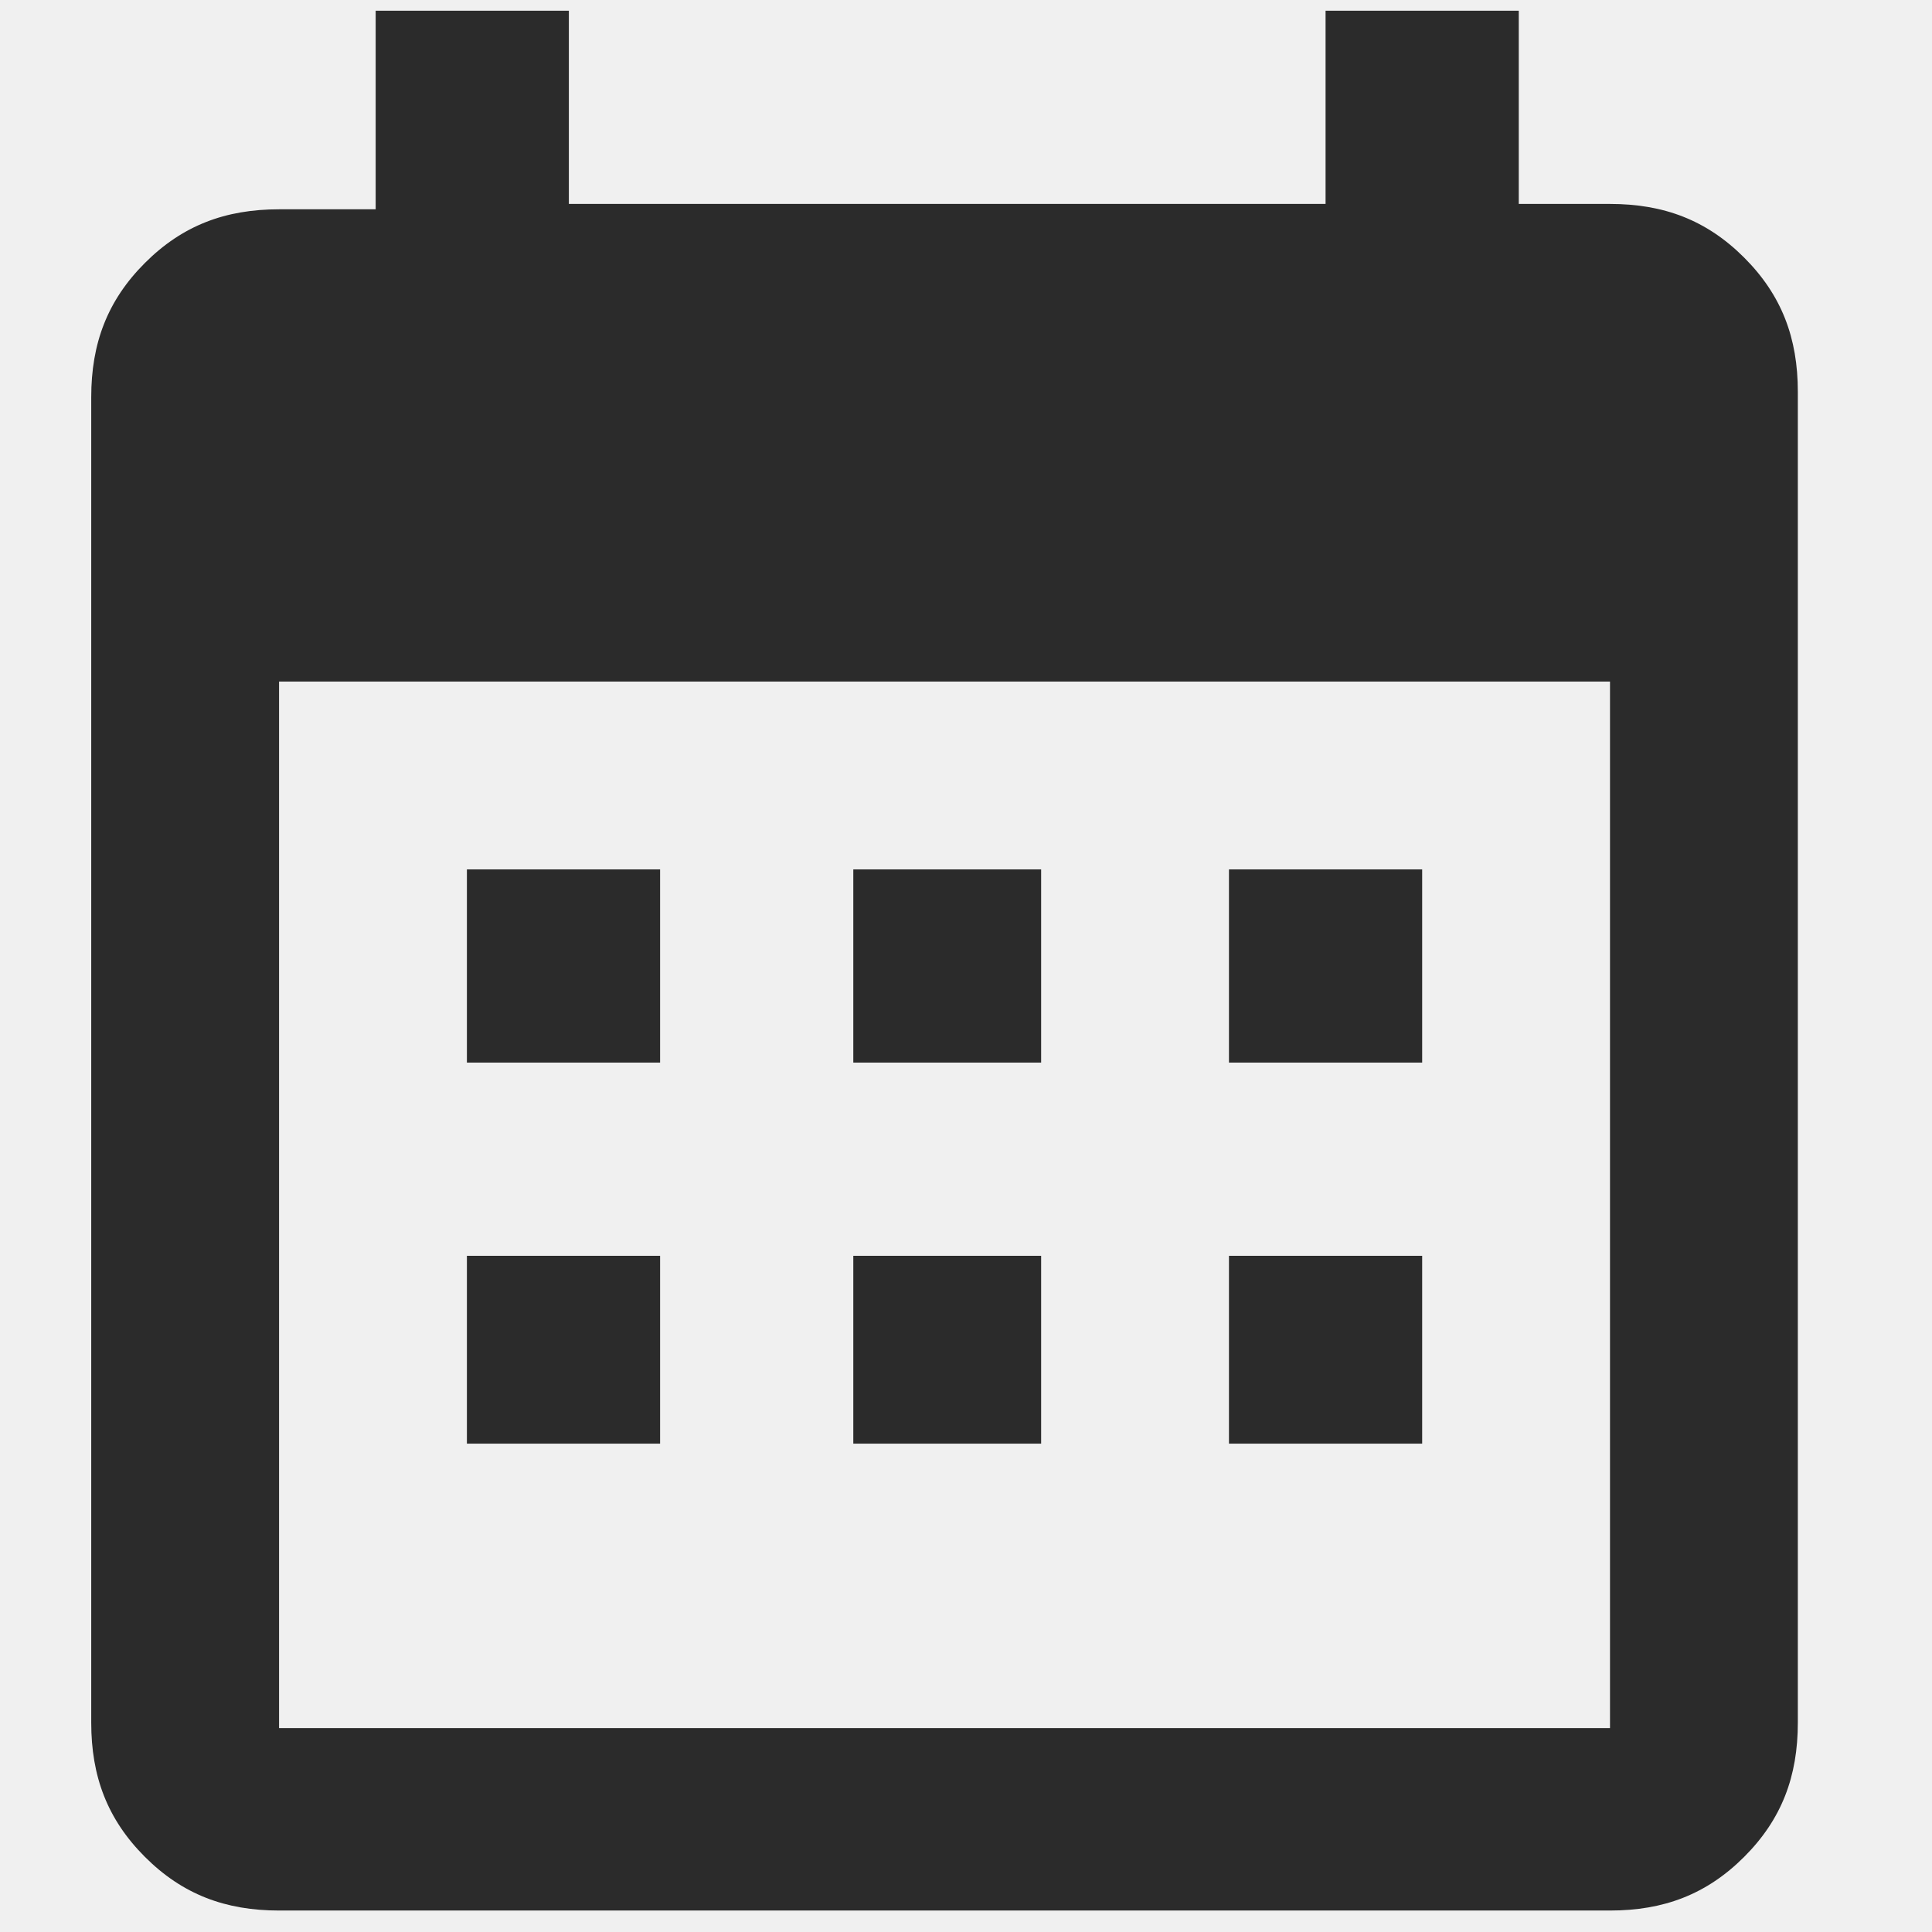
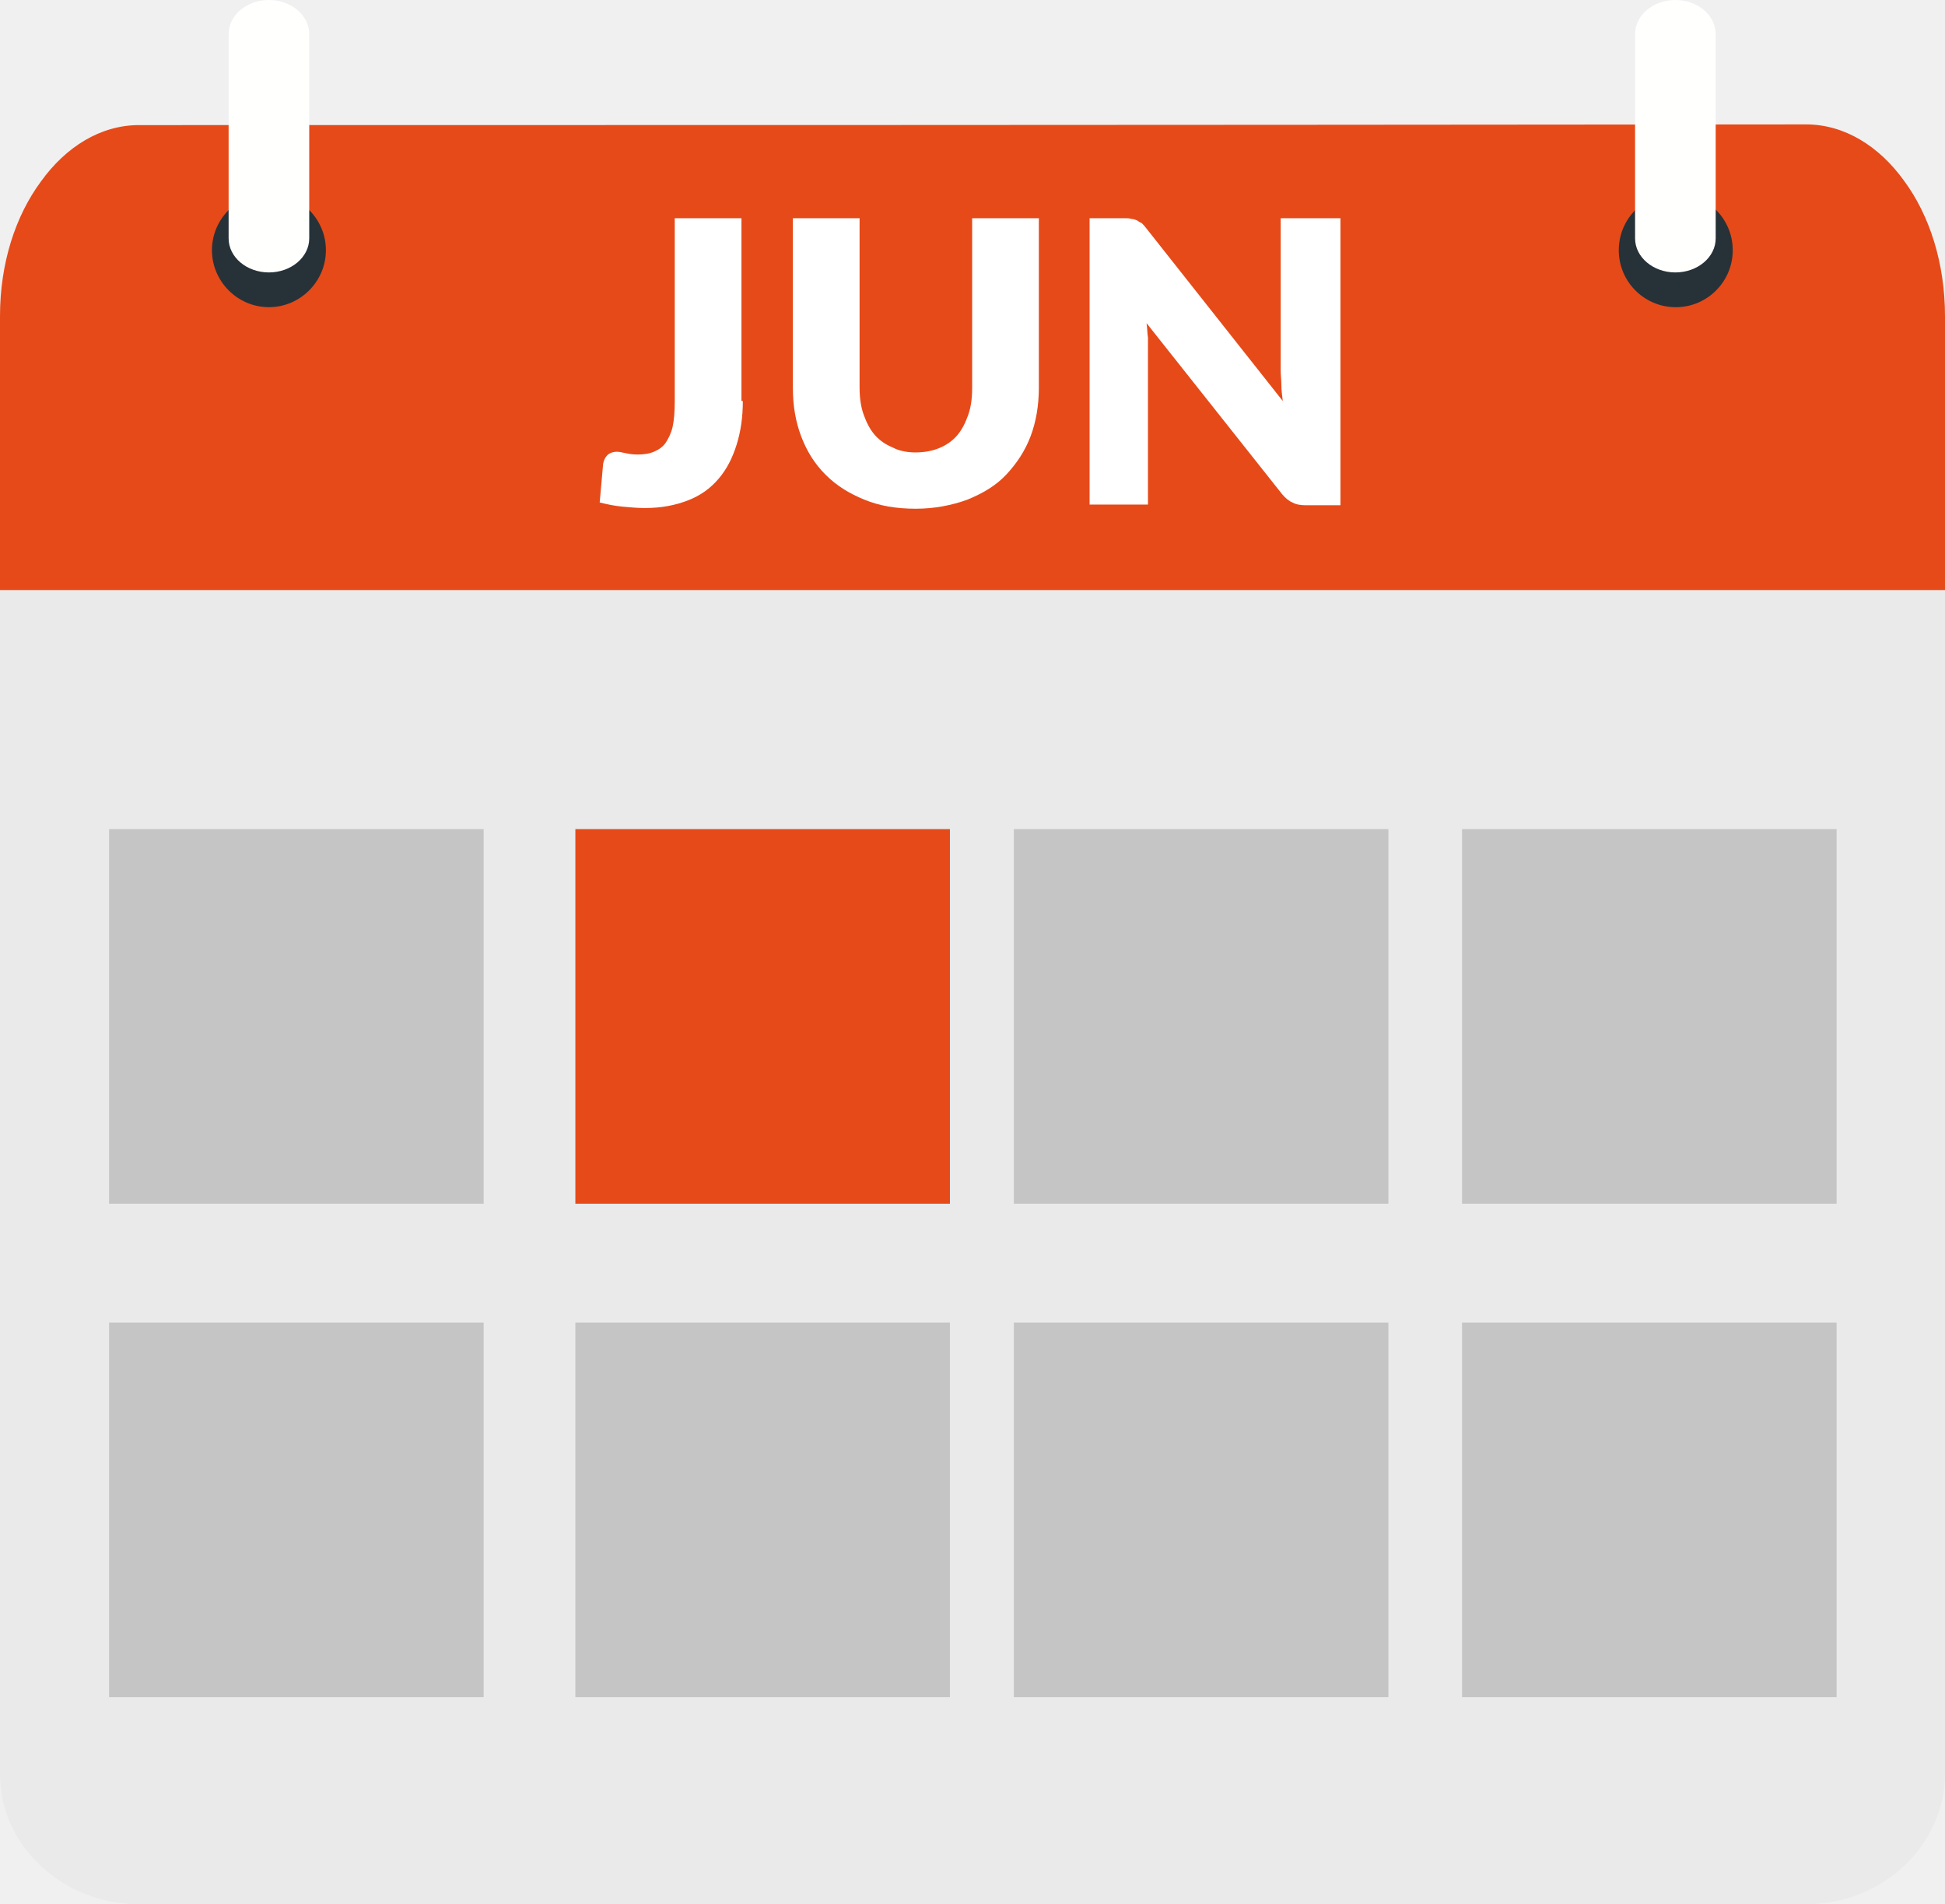
- <svg xmlns="http://www.w3.org/2000/svg" version="1.1" id="Layer_1" x="0px" y="0px" viewBox="0 0 36 36" style="enable-background:new 0 0 36 36;" xml:space="preserve">
+ <svg xmlns="http://www.w3.org/2000/svg" version="1.1" id="Layer_1" x="0px" y="0px" viewBox="0 0 279.9 273.9" style="enable-background:new 0 0 279.9 273.9;" xml:space="preserve">
  <style type="text/css">
- 	.st0{display:none;}
- 	.st1{display:inline;fill:#2B2B2B;}
- 	.st2{fill:#2B2B2B;}
+ 	.st0{fill-rule:evenodd;clip-rule:evenodd;fill:#EAEAEA;}
+ 	.st1{fill-rule:evenodd;clip-rule:evenodd;fill:#E64A19;}
+ 	.st2{fill-rule:evenodd;clip-rule:evenodd;fill:#263238;}
+ 	.st3{fill:#FFFFFE;}
+ 	.st4{fill:#C5C5C5;}
+ 	.st5{fill:#E64A19;}
+ 	.st6{fill:#FFFFFF;}
</style>
-   <g class="st0">
-     <path class="st1" d="M11,11.3L22.2,0.1v35.8L11,24.8H2V11.5h9V11.3z M30.9,23.4c-1,1.6-2.4,2.8-4.2,3.6V9.1c1.8,0.8,3.2,2,4.2,3.6   s1.6,3.4,1.6,5.4C32.3,20,31.9,21.8,30.9,23.4z" />
-   </g>
-   <g class="st0">
-     <path class="st1" d="M33.6,29.1v1.8H2.8v-1.8l3.4-3.4V15.4c0-2.7,0.8-5.1,2.4-7.2c1.6-2.1,3.6-3.5,6.1-4.3V3.4c0-0.9,0.3-1.7,1-2.4   c0.7-0.7,1.5-1,2.4-1s1.8,0.3,2.4,1c0.7,0.7,1,1.5,1,2.4V4c2.5,0.7,4.6,2.2,6.1,4.3c1.6,2.1,2.4,4.5,2.4,7.2v10.3L33.6,29.1z    M21.6,32.5c0,1-0.3,1.8-1,2.4c-0.7,0.7-1.5,1-2.4,1s-1.8-0.3-2.4-1c-0.7-0.7-1-1.5-1-2.4H21.6z" />
-   </g>
-   <g class="st0">
-     <path class="st1" d="M25.2,31.3H0.1v-3.5L0.2,27c0.1-0.6,0.3-1.2,0.7-1.8C1.4,24.4,2,23.6,2.8,23c1-0.7,2.2-1.3,3.7-1.8   c1.7-0.5,3.8-0.8,6.1-0.8c3.7,0,6.6,0.6,8.8,1.8c1.6,0.9,2.7,2.1,3.3,3.5c0.3,0.7,0.4,1.3,0.4,1.8V31.3z M18.9,10.7   c0-1.3-0.4-2.5-1.1-3.5c-0.7-1-1.7-1.8-2.8-2.3s-2.4-0.6-3.6-0.4S9.1,5.3,8.2,6.2c-0.9,0.9-1.5,2-1.7,3.2s-0.1,2.5,0.4,3.6   c0.5,1.1,1.3,2.1,2.3,2.8c1,0.7,2.2,1.1,3.5,1.1c1.7,0,3.2-0.6,4.5-1.8C18.3,13.9,18.9,12.4,18.9,10.7z M23.4,4.4   c-1.3,0-2.4,0.4-3.4,1.1c1.1,1.6,1.7,3.3,1.7,5.2c0,1.9-0.6,3.6-1.7,5.2c1,0.7,2.2,1.1,3.4,1.1c1.7,0,3.2-0.6,4.5-1.8   c1.2-1.2,1.8-2.7,1.8-4.5c0-1.7-0.6-3.2-1.8-4.5C26.6,5,25.1,4.4,23.4,4.4z M25.1,20.5c1.1,0.9,2,2,2.6,3.2c0.6,1.3,1,2.6,1.1,4   v3.5h7.1v-3.5l-0.1-0.7c-0.1-0.6-0.3-1.1-0.6-1.7c-0.4-0.8-1-1.5-1.7-2c-0.8-0.8-1.9-1.4-3.2-1.8C28.9,21,27.1,20.7,25.1,20.5z" />
-   </g>
-   <g class="st0">
-     <path class="st1" d="M34.9,4.7c0.7,0.7,1.1,1.6,1.1,2.6v21.5c0,1-0.4,1.9-1.1,2.6c-0.7,0.7-1.5,1.1-2.5,1.1H3.7   c-1,0-1.8-0.3-2.5-1.1c-0.7-0.7-1.1-1.6-1.1-2.6V7.3c0-1,0.4-1.9,1.1-2.6C1.9,4,2.7,3.7,3.7,3.7h28.7C33.4,3.7,34.2,4,34.9,4.7z    M32.4,7.3l-14.4,9l-14.4-9v3.6L18,19.8l14.4-8.9V7.3z" />
-   </g>
-   <g class="st0">
-     <path class="st1" d="M24.7,5.1h5.8v3.6l3.7,2.3c0.5,0.3,0.9,0.8,1.2,1.3c0.3,0.5,0.5,1.1,0.5,1.8v17.8c0,1-0.3,1.8-1,2.5   c-0.7,0.7-1.5,1-2.5,1H3.7c-0.9,0-1.8-0.3-2.5-1c-0.7-0.7-1-1.5-1-2.5V14.1c0-0.7,0.2-1.3,0.5-1.8c0.3-0.5,0.7-1,1.2-1.3l3.7-2.3   V5.1h5.8L18,1L24.7,5.1z M3.7,14.1l1.8,1.1v-2.3L3.7,14.1z M9.1,17.4l8.9,5.5l8.9-5.5V8.7H9.1V17.4z M25.1,10.5v2.7H10.9v-2.7H25.1   z M25.1,14.9v2.7H10.9v-2.7H25.1z M30.4,15.2l1.8-1.1l-1.8-1.2V15.2z" />
-   </g>
-   <g class="st0">
-     <path class="st1" d="M7.1,0.2h21.4c1,0,1.9,0.3,2.6,1c0.7,0.7,1,1.5,1,2.5v28.6c0,0.9-0.3,1.8-1,2.5c-0.7,0.7-1.5,1-2.6,1H7.1   c-1,0-1.9-0.3-2.6-1c-0.7-0.7-1-1.5-1-2.5V3.7c0-0.9,0.3-1.8,1-2.5C5.2,0.5,6.1,0.2,7.1,0.2z M17.8,3.7c-2,0-3.7,0.5-5.4,1.5   c-1.6,1-2.9,2.3-3.9,3.9c-0.9,1.6-1.4,3.4-1.4,5.4s0.5,3.7,1.5,5.4c1,1.6,2.3,2.9,3.9,3.9c1.6,0.9,3.5,1.4,5.5,1.4l-1.6-3.9   c-0.2-0.4-0.3-0.9-0.1-1.4c0.1-0.5,0.4-0.8,0.8-1l1.6-0.9c0.4-0.2,0.8-0.3,1.3-0.2c0.5,0.1,0.9,0.4,1.1,0.8l3.4,4.3   c1.2-1,2.2-2.2,2.9-3.7c0.7-1.4,1.1-3,1.1-4.7c0-1.9-0.5-3.7-1.4-5.3c-0.9-1.6-2.2-3-3.9-3.9C21.5,4.2,19.7,3.7,17.8,3.7z    M8.8,28.7c-0.5,0-0.9,0.2-1.3,0.5c-0.3,0.3-0.5,0.8-0.5,1.3s0.2,0.9,0.5,1.3c0.3,0.4,0.8,0.5,1.3,0.5c0.5,0,0.9-0.2,1.3-0.5   c0.4-0.4,0.5-0.8,0.5-1.3s-0.2-0.9-0.5-1.3C9.8,28.8,9.3,28.7,8.8,28.7z M17.8,12.6c0.5,0,0.9,0.2,1.3,0.5c0.3,0.3,0.5,0.8,0.5,1.3   c0,0.5-0.2,0.9-0.5,1.3c-0.3,0.4-0.8,0.5-1.3,0.5s-0.9-0.2-1.3-0.5c-0.3-0.4-0.5-0.8-0.5-1.3c0-0.5,0.2-0.9,0.5-1.3   C16.9,12.8,17.3,12.6,17.8,12.6z M18,20.2l4.4,11.3l4.6-2.7l-7.5-9.5L18,20.2z" />
-   </g>
-   <g class="st0">
-     <path class="st1" d="M34.8,1.2c0.7,0.7,1,1.5,1,2.5V25c0,1-0.3,1.9-1,2.5c-0.7,0.7-1.5,1-2.5,1H21.4l-6.6,6.6   c-0.4,0.3-0.8,0.5-1.3,0.5h-0.9c-0.6,0-1-0.2-1.3-0.5c-0.3-0.3-0.5-0.7-0.5-1.3v-5.3H3.7c-0.9,0-1.8-0.3-2.5-1   c-0.7-0.7-1-1.5-1-2.5V3.6c0-0.9,0.3-1.8,1-2.5c0.7-0.7,1.5-1,2.5-1h28.6C33.2,0.1,34.1,0.5,34.8,1.2z M16.3,12.6h-3.8L15,7.2h-3.6   l-2.3,5v7.4h7.2V12.6z M26.9,12.6h-3.8l2.5-5.3h-3.6l-2.3,5v7.4h7.2V12.6z" />
-   </g>
+   <path class="st0" d="M279.9,66.6H0v188.7c0,5.1,2.2,9.8,5.9,13.2c3.6,3.4,8.6,5.5,14.1,5.5h239.9c5.5,0,10.5-2.1,14.1-5.5  c3.6-3.4,5.9-8.1,5.9-13.2V66.6z" />
+   <path class="st1" d="M20,18c-5.5,0-10.5,3.1-14.1,8.1C2.2,31.1,0,37.9,0,45.5v39.4h279.9V45.5c0-7.6-2.2-14.5-5.9-19.5  c-3.6-5-8.6-8.1-14.1-8.1C152.6,18,83.6,18,20,18z" />
+   <path class="st2" d="M38.7,44.2c4.5,0,8.2-3.7,8.2-8.2s-3.7-8.2-8.2-8.2c-4.5,0-8.2,3.7-8.2,8.2S34.2,44.2,38.7,44.2z" />
+   <path class="st3" d="M44.5,4.9c0-2.7-2.6-4.9-5.8-4.9c-3.2,0-5.8,2.2-5.8,4.9v29.4c0,2.7,2.6,4.9,5.8,4.9c3.2,0,5.8-2.2,5.8-4.9V4.9  z" />
+   <ellipse transform="matrix(3.098451e-02 -0.9995 0.9995 3.098451e-02 197.7014 275.8674)" class="st2" cx="241.1" cy="36" rx="8.2" ry="8.2" />
+   <path class="st3" d="M246.9,4.9c0-2.7-2.6-4.9-5.8-4.9c-3.2,0-5.8,2.2-5.8,4.9v29.4c0,2.7,2.6,4.9,5.8,4.9c3.2,0,5.8-2.2,5.8-4.9  V4.9z" />
+   <rect x="15.7" y="119.3" class="st4" width="53.9" height="53.9" />
+   <rect x="82.8" y="119.3" class="st5" width="53.9" height="53.9" />
+   <rect x="145.9" y="119.3" class="st4" width="53.9" height="53.9" />
+   <rect x="210.4" y="119.3" class="st4" width="53.9" height="53.9" />
+   <rect x="15.7" y="190.3" class="st4" width="53.9" height="53.9" />
+   <rect x="82.8" y="190.3" class="st4" width="53.9" height="53.9" />
+   <rect x="145.9" y="190.3" class="st4" width="53.9" height="53.9" />
+   <rect x="210.4" y="190.3" class="st4" width="53.9" height="53.9" />
  <g>
-     <path class="st2" d="M30,3.8c1,0,1.8,0.3,2.5,1c0.7,0.7,1,1.5,1,2.5v24.8c0,1-0.3,1.8-1,2.5c-0.7,0.7-1.5,1-2.5,1H5.2   c-1,0-1.8-0.3-2.5-1c-0.7-0.7-1-1.5-1-2.5V7.4c0-1,0.3-1.8,1-2.5c0.7-0.7,1.5-1,2.5-1H7V0.2h3.6v3.6h14.1V0.2h3.6v3.6H30z M30,32.2   V12.7H5.2v19.5H30z M12.3,16.2v3.6H8.7v-3.6H12.3z M12.3,23.4v3.5H8.7v-3.5H12.3z M19.4,16.2v3.6h-3.5v-3.6H19.4z M19.4,23.4v3.5   h-3.5v-3.5H19.4z M26.5,16.2v3.6h-3.6v-3.6H26.5z M26.5,23.4v3.5h-3.6v-3.5H26.5z" />
+     <path class="st6" d="M106.9,57.7c0,2.3-0.3,4.4-0.9,6.3c-0.6,1.9-1.4,3.5-2.6,4.9c-1.2,1.4-2.6,2.4-4.4,3.1s-3.8,1.1-6.2,1.1   c-1.1,0-2.1-0.1-3.2-0.2s-2.1-0.3-3.3-0.6l0.5-5.6c0.1-0.5,0.3-0.9,0.6-1.2c0.3-0.3,0.8-0.5,1.4-0.5c0.3,0,0.7,0.1,1.2,0.2   c0.5,0.1,1,0.2,1.7,0.2c0.9,0,1.7-0.1,2.4-0.4c0.7-0.3,1.3-0.7,1.7-1.3s0.8-1.4,1-2.3s0.3-2.2,0.3-3.6V31.4h9.6V57.7z" />
+     <path class="st6" d="M131.7,65.1c1.3,0,2.4-0.2,3.4-0.6c1-0.4,1.9-1,2.6-1.8c0.7-0.8,1.2-1.8,1.6-2.9c0.4-1.1,0.6-2.4,0.6-3.9V31.4   h9.6v24.4c0,2.5-0.4,4.9-1.2,7c-0.8,2.1-2,3.9-3.5,5.5s-3.4,2.7-5.6,3.6c-2.2,0.8-4.7,1.3-7.4,1.3c-2.8,0-5.2-0.4-7.4-1.3   s-4-2-5.6-3.6s-2.7-3.4-3.5-5.5c-0.8-2.1-1.2-4.4-1.2-7V31.4h9.6v24.4c0,1.5,0.2,2.8,0.6,3.9c0.4,1.1,0.9,2.1,1.6,2.9   c0.7,0.8,1.6,1.4,2.6,1.8C129.2,64.8,130.4,65.1,131.7,65.1z" />
+     <path class="st6" d="M192.9,31.4v41.3h-5c-0.7,0-1.4-0.1-1.9-0.4c-0.5-0.2-1-0.6-1.5-1.2l-19.5-24.6c0.1,0.7,0.1,1.4,0.2,2.1   c0,0.7,0,1.3,0,1.9v22.1h-8.4V31.4h5c0.4,0,0.8,0,1,0.1c0.3,0,0.5,0.1,0.8,0.2c0.2,0.1,0.4,0.3,0.7,0.4c0.2,0.2,0.4,0.4,0.7,0.8   l19.6,24.8c-0.1-0.8-0.2-1.6-0.2-2.3c0-0.7-0.1-1.4-0.1-2.1V31.4H192.9z" />
  </g>
</svg>
